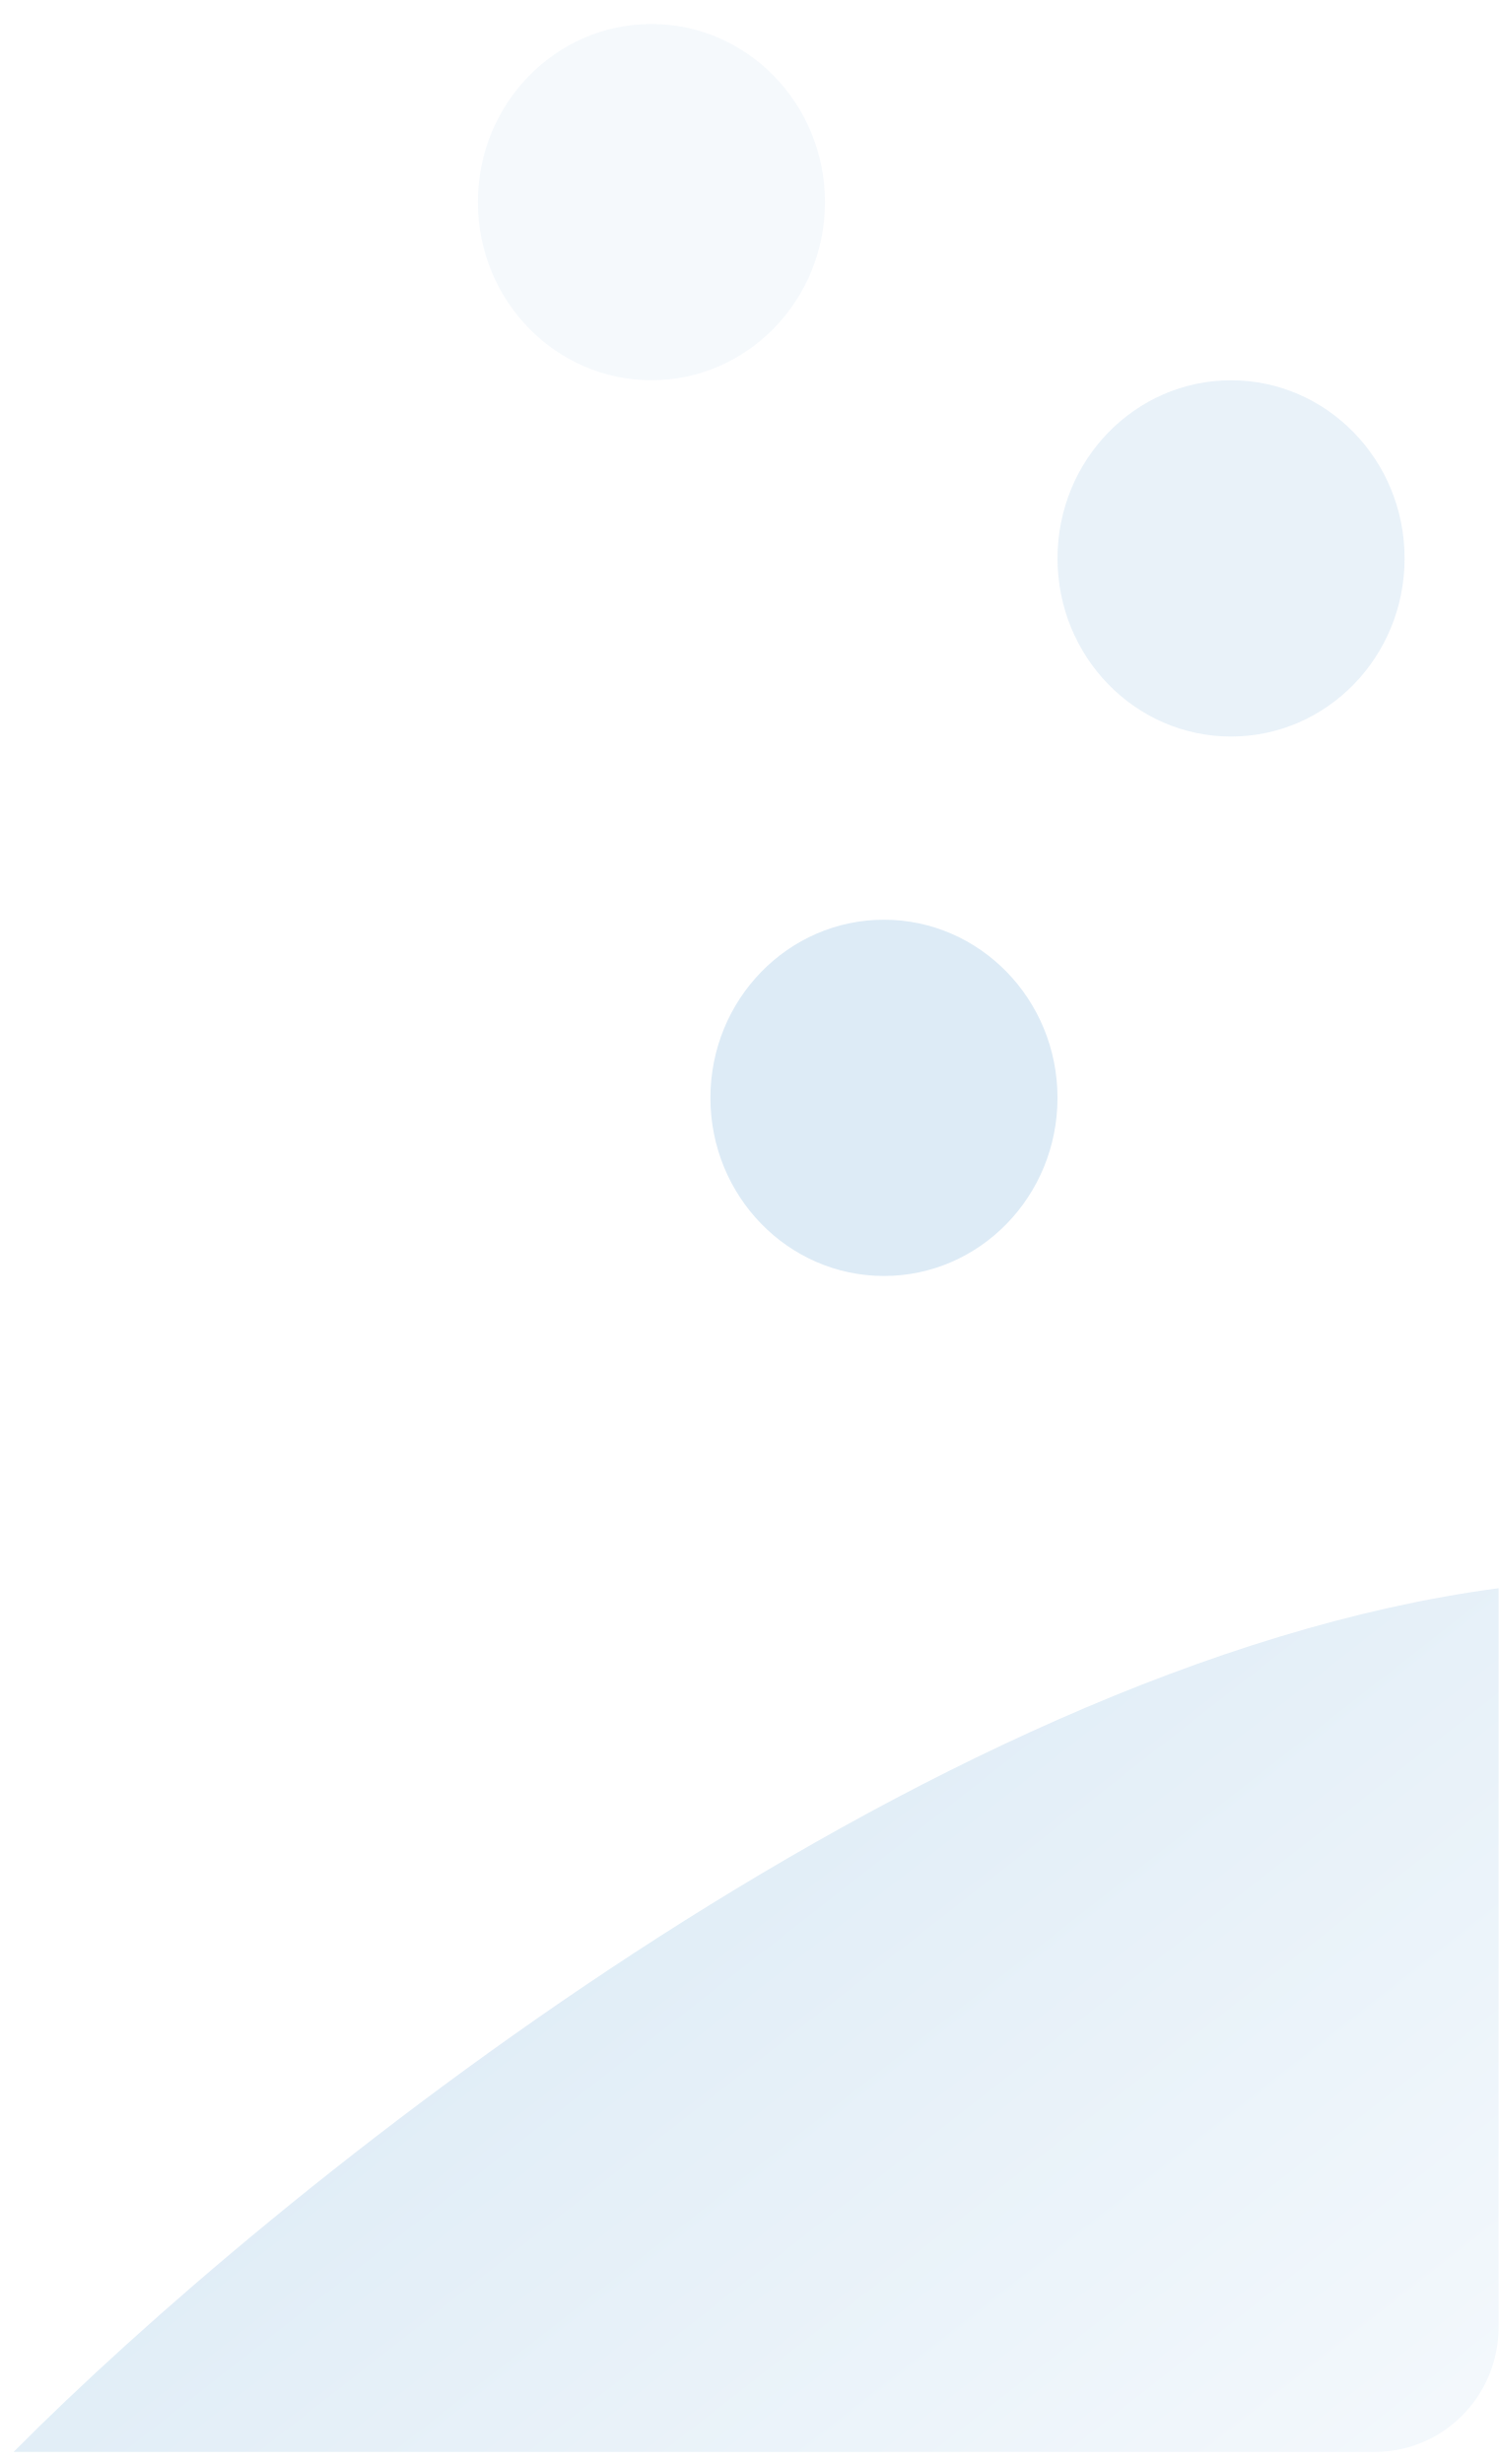
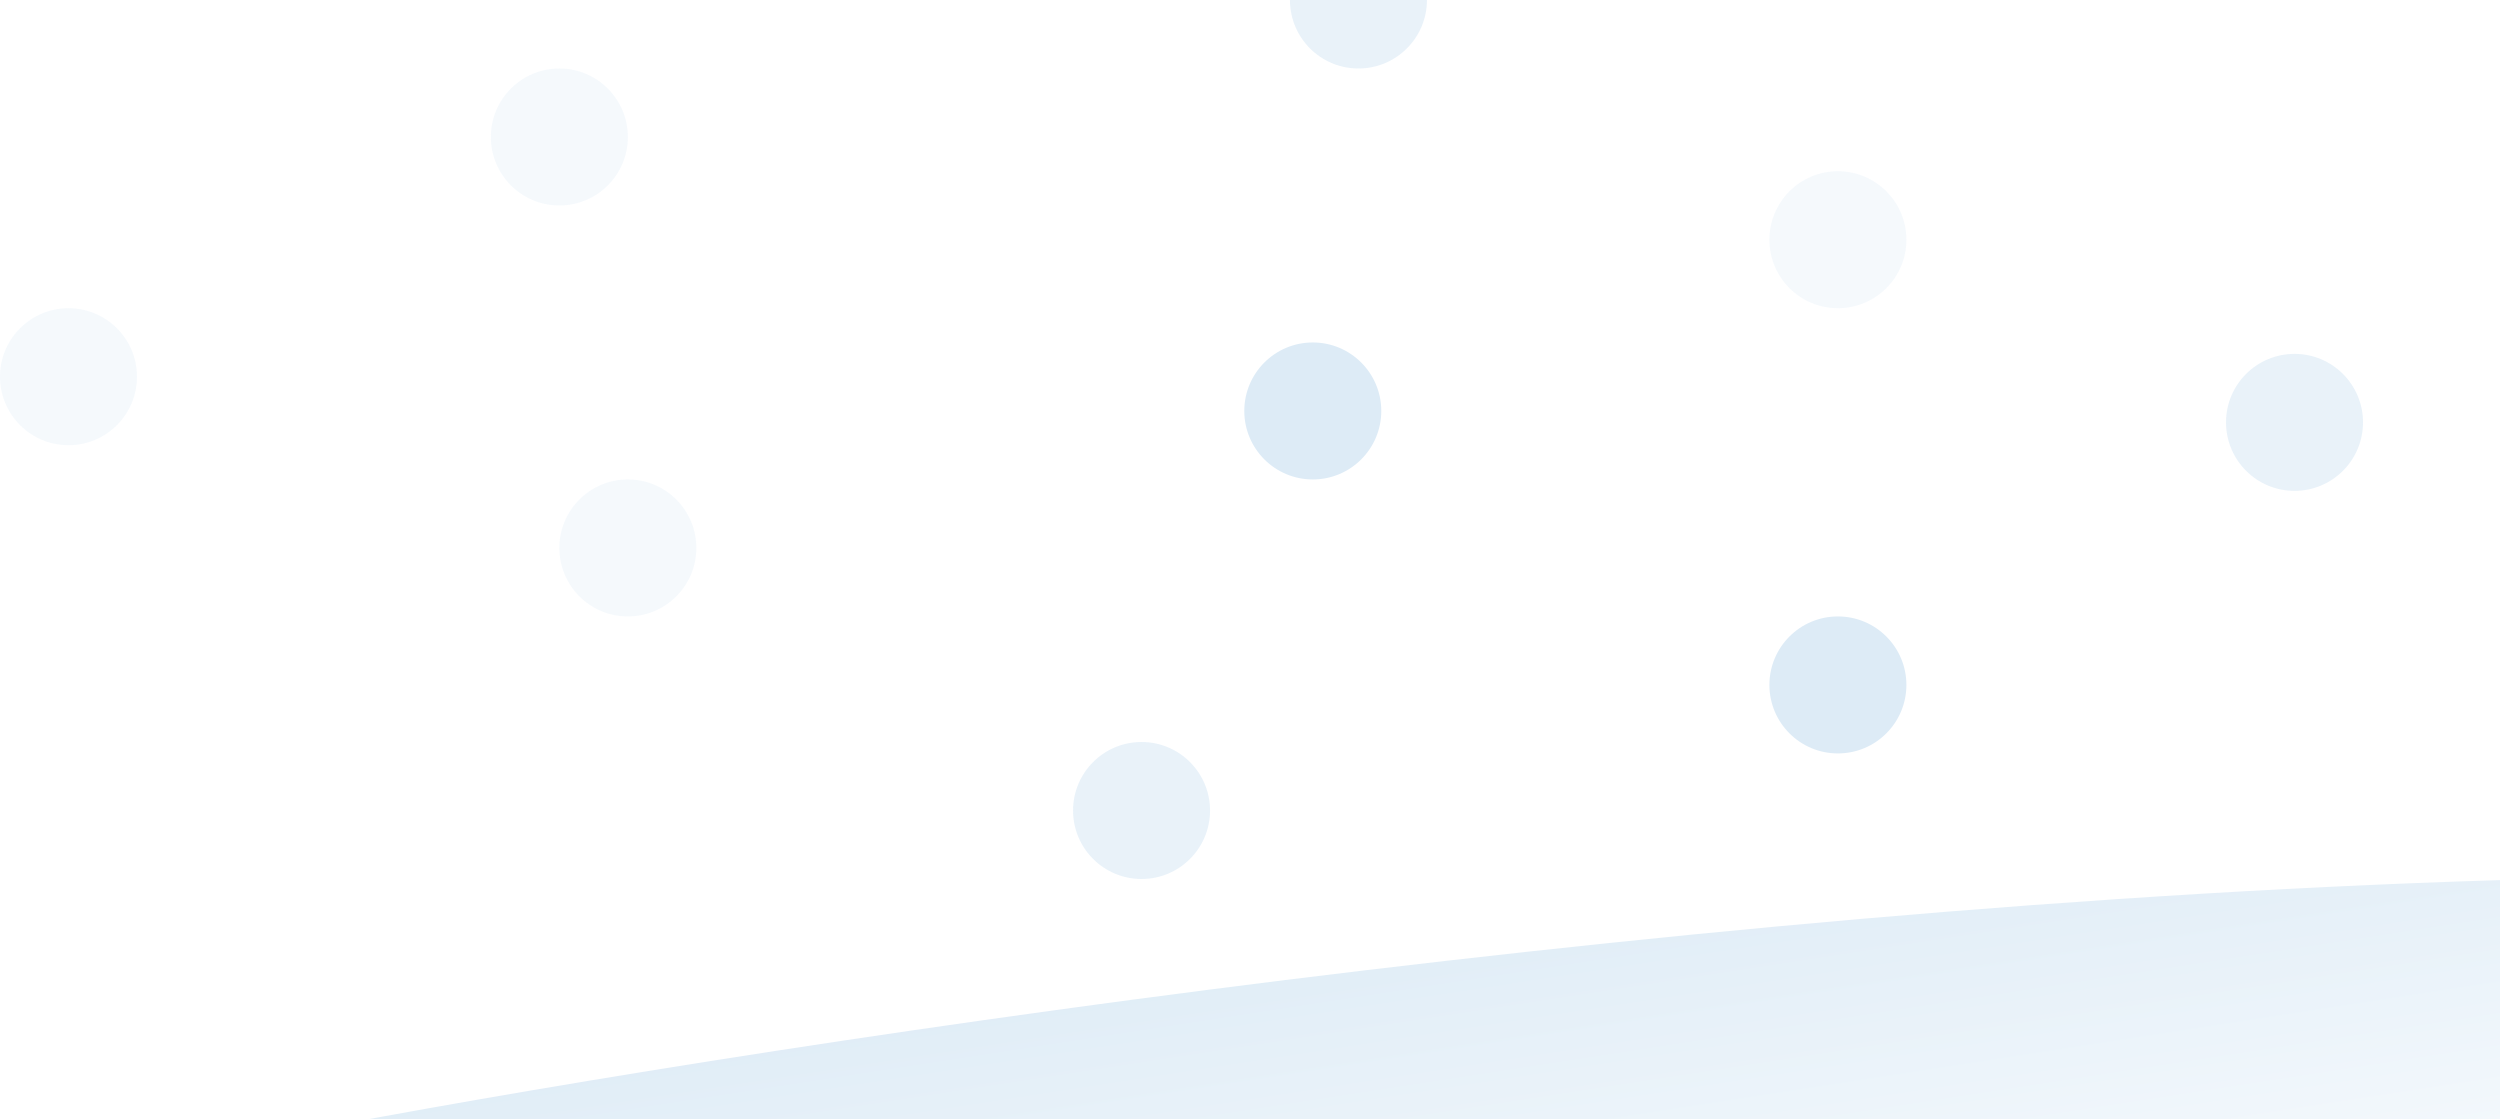
- <svg xmlns="http://www.w3.org/2000/svg" width="59" height="97" viewBox="0 0 59 97" fill="none">
-   <ellipse cx="34.801" cy="43.219" rx="6.832" ry="7.012" fill="#DDEBF6" />
-   <ellipse opacity="0.65" cx="48.466" cy="21.983" rx="6.832" ry="7.012" fill="#DDEBF6" />
-   <ellipse opacity="0.3" cx="25.646" cy="7.957" rx="6.832" ry="7.012" fill="#DDEBF6" />
-   <path fill-rule="evenodd" clip-rule="evenodd" d="M0.537 96.523C10.534 86.447 36.222 65.541 59 62.523V84.523C59 84.552 58.999 84.582 58.999 84.611V91.61C58.999 94.324 56.818 96.524 54.127 96.524H40.938L40.938 96.523H0.537Z" fill="url(#paint0_linear_4691_18997)" />
+ <svg xmlns="http://www.w3.org/2000/svg" width="219" height="98" viewBox="0 0 219 98" fill="none">
+   <circle cx="161" cy="60" r="6" fill="#DDEBF6" />
+   <circle cx="115" cy="36" r="6" fill="#DDEBF6" />
+   <circle opacity="0.65" cx="201" cy="37" r="6" fill="#DDEBF6" />
+   <circle opacity="0.65" cx="100" cy="71" r="6" fill="#DDEBF6" />
+   <circle opacity="0.65" cx="119" r="6" fill="#DDEBF6" />
+   <circle opacity="0.3" cx="161" cy="21" r="6" fill="#DDEBF6" />
+   <circle opacity="0.3" cx="55" cy="48" r="6" fill="#DDEBF6" />
+   <circle opacity="0.3" cx="49" cy="12" r="6" fill="#DDEBF6" />
+   <circle opacity="0.3" cx="6" cy="33" r="6" fill="#DDEBF6" />
+   <path d="M222.461 88C222.461 88.638 222.41 89.265 222.314 89.876L222.46 89.853V96.677C222.459 97.962 218.794 99.075 213.431 99.628C212.481 99.87 211.486 100 210.461 100H205.927C205.87 100 205.812 100.001 205.755 100.001H160.524L160.53 100H22C56.279 93.184 144.361 79.041 222.461 77V88Z" fill="url(#paint0_linear_10591_19451)" />
  <defs>
-     <linearGradient id="paint0_linear_4691_18997" x1="29.768" y1="62.523" x2="70.032" y2="114.016" gradientUnits="userSpaceOnUse">
+     <linearGradient id="paint0_linear_10591_19451" x1="122.23" y1="77" x2="130.689" y2="131.828" gradientUnits="userSpaceOnUse">
      <stop stop-color="#DDEBF6" />
      <stop offset="1" stop-color="white" />
    </linearGradient>
  </defs>
</svg>
